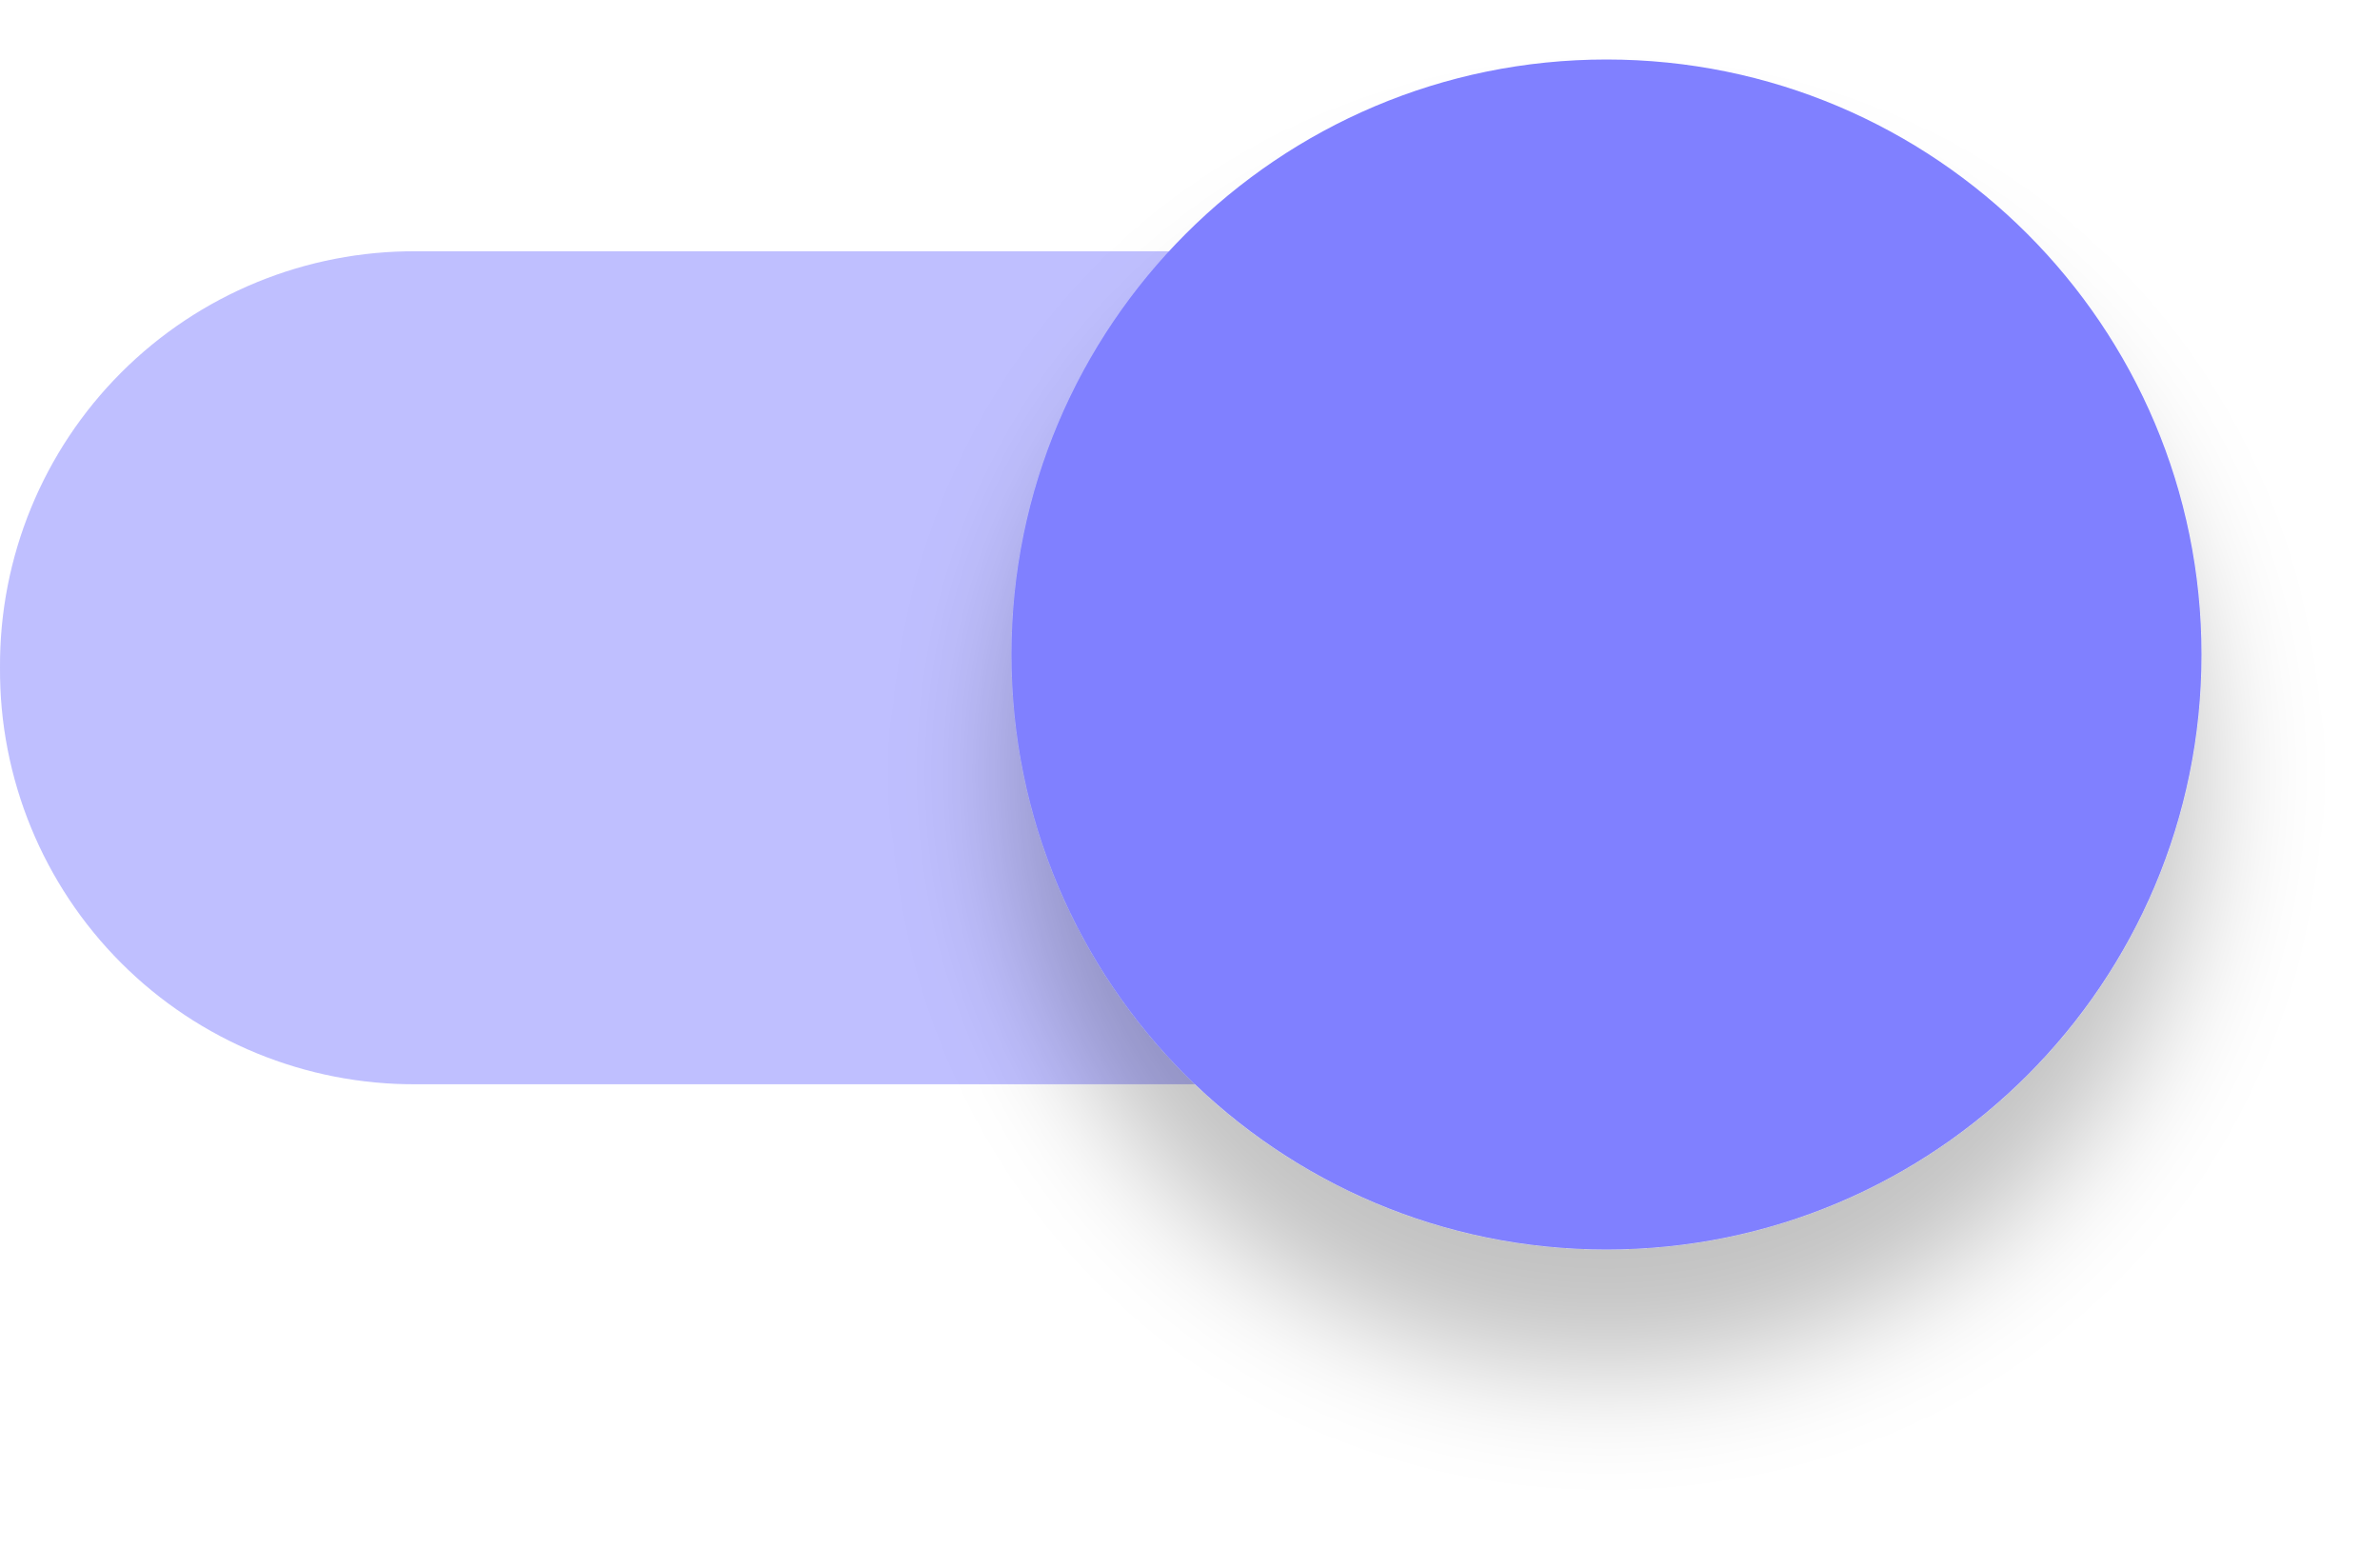
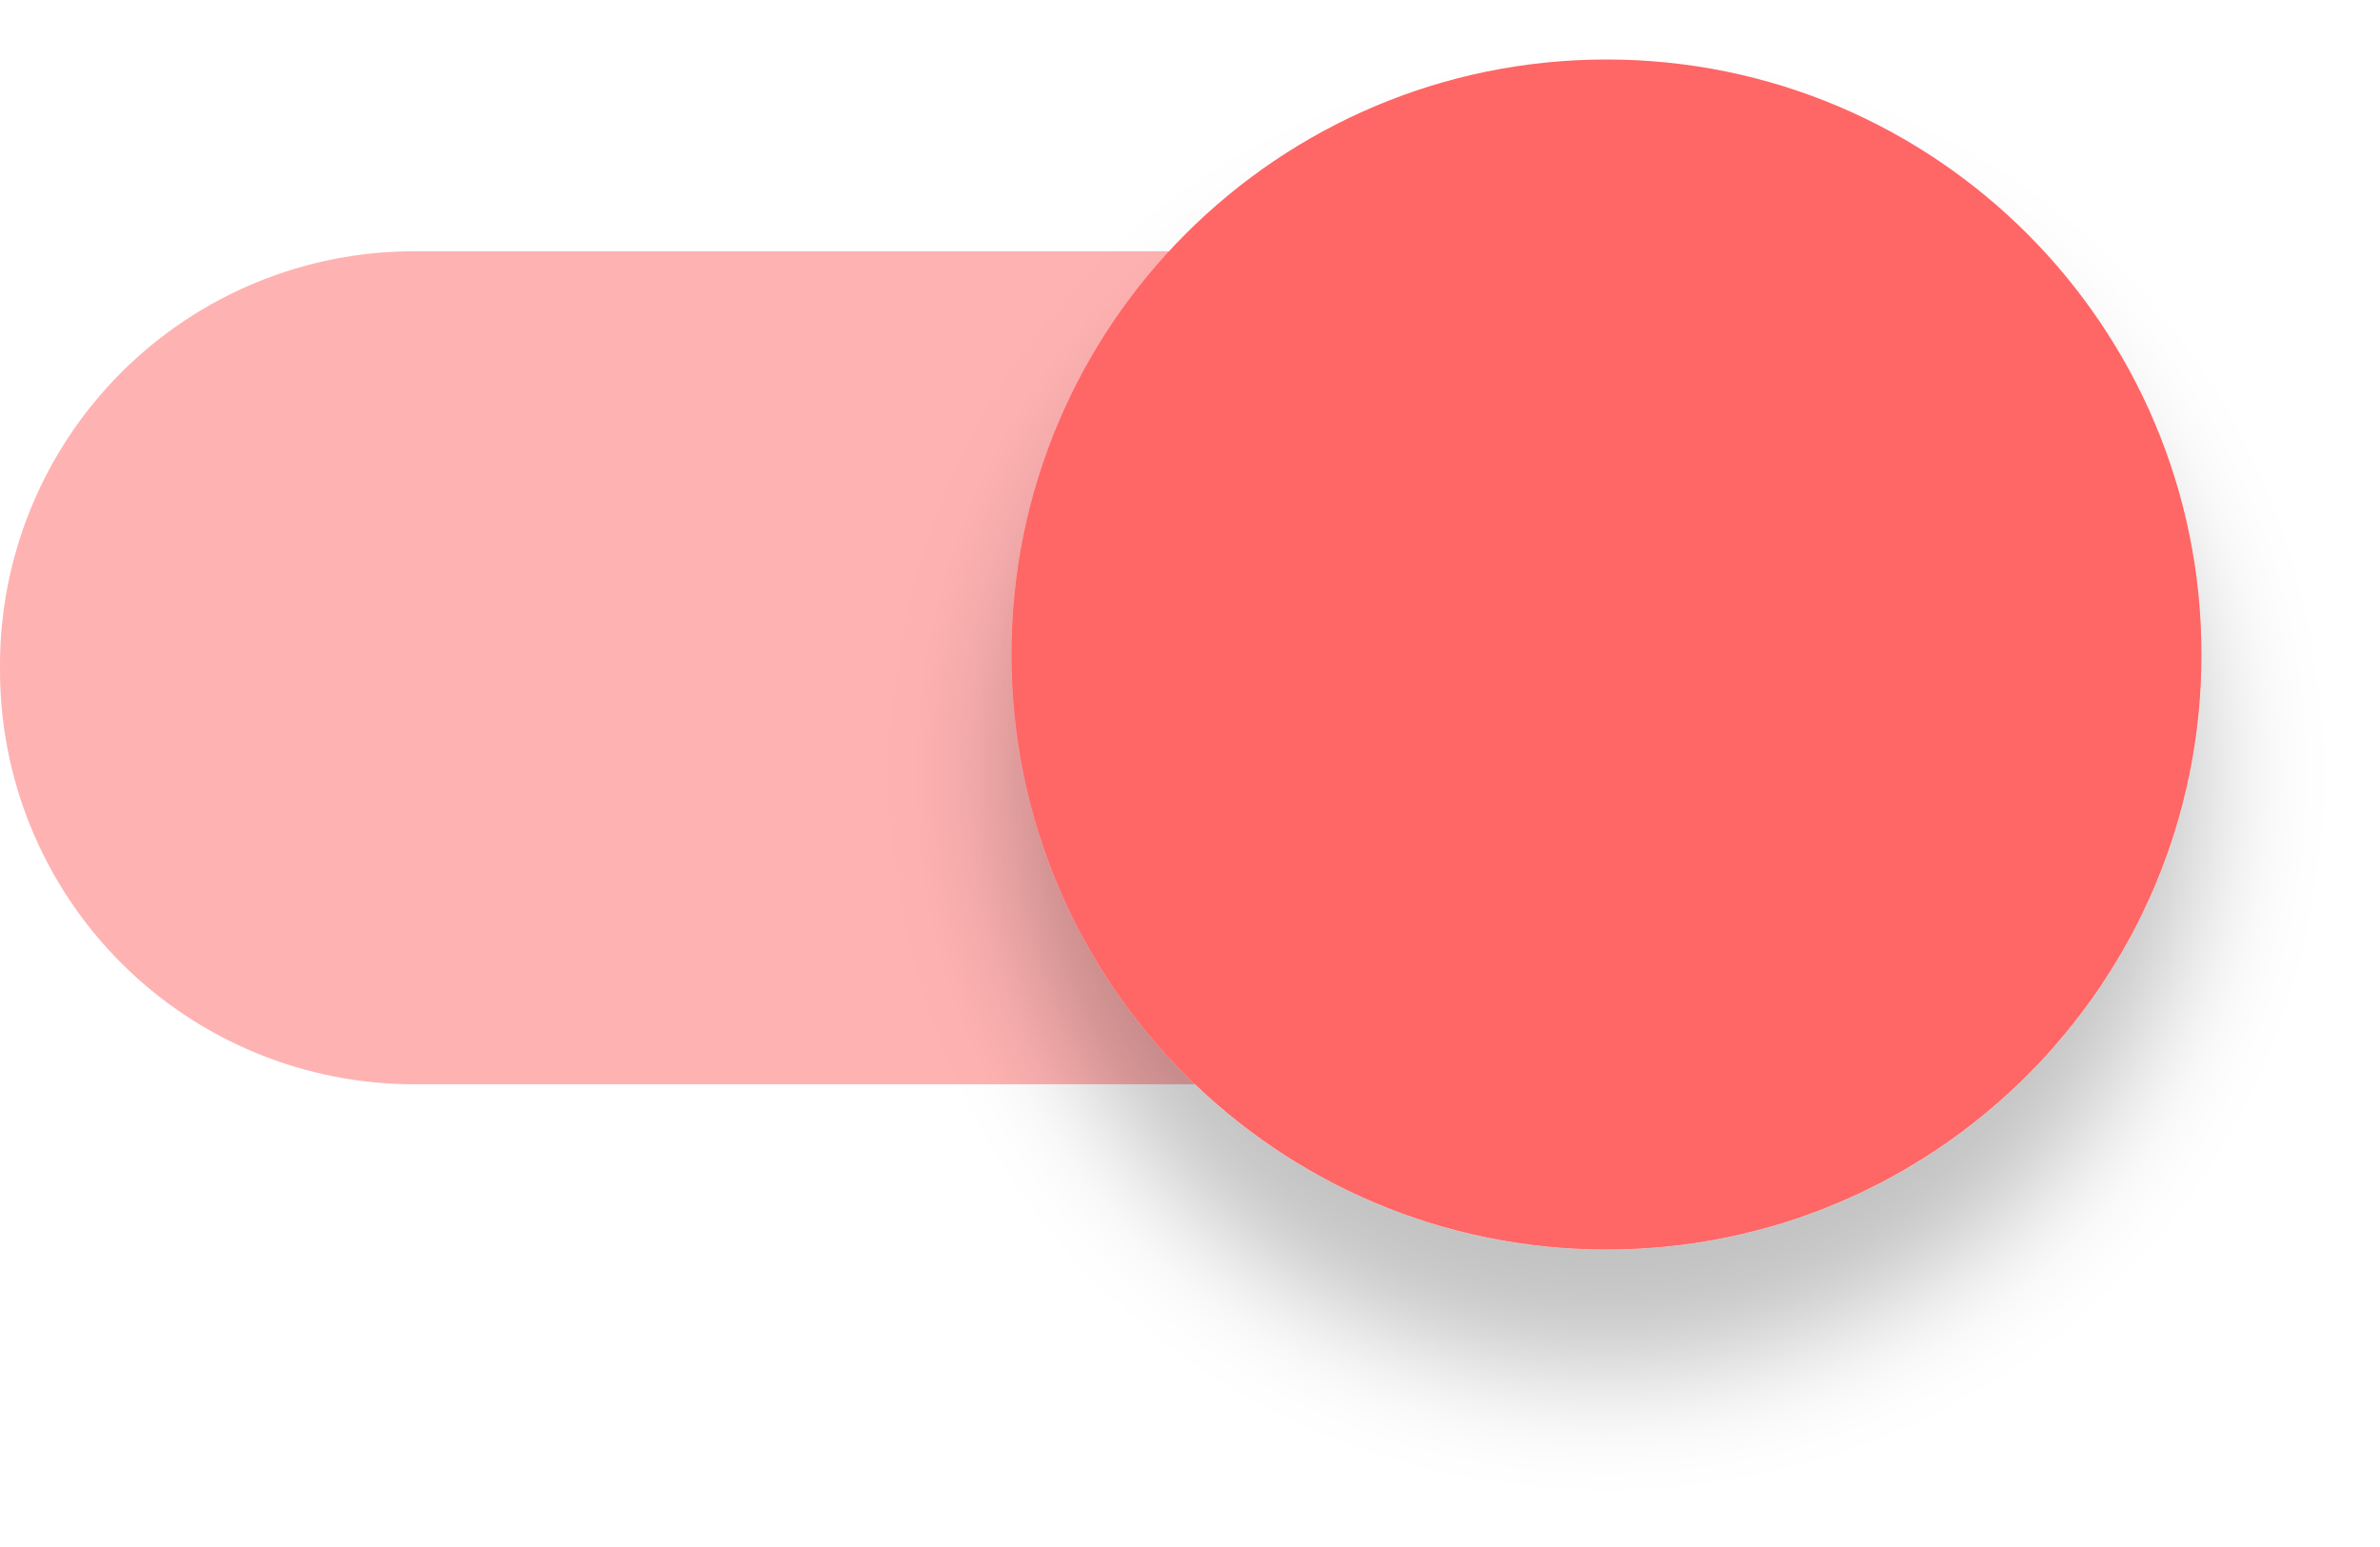
<svg xmlns="http://www.w3.org/2000/svg" width="40" height="26" viewBox="0 0 40 26">
  <defs>
    <style type="text/css">
-             .cls-1,.cls-2{fill:#8080ff}.cls-1{fill-rule:evenodd;opacity:.5}.cls-3{filter:url(#switch_button)}
+             .cls-1,.cls-2{fill:#ff6666}.cls-1{fill-rule:evenodd;opacity:.5}.cls-3{filter:url(#switch_button)}
        </style>
    <filter id="switch_button" width="26" height="26" x="14" y="0" filterUnits="userSpaceOnUse">
      <feOffset dy="2" />
      <feGaussianBlur result="blur" stdDeviation="1" />
      <feFlood flood-opacity=".239" />
      <feComposite in2="blur" operator="in" />
      <feComposite in="SourceGraphic" />
    </filter>
  </defs>
  <g id="switch_on" transform="translate(0 1)">
    <path id="switch_path" d="M37 10a6.957 6.957 0 0 1-7 7H10a6.957 6.957 0 0 1-7-7 6.957 6.957 0 0 1 7-7h20a6.957 6.957 0 0 1 7 7z" class="cls-1" transform="translate(-3 .223)" />
    <g class="cls-3" transform="translate(0 -1)">
      <path id="switch_button-2" d="M10 0A10 10 0 1 1 0 10 10 10 0 0 1 10 0z" class="cls-2" data-name="switch_button" transform="translate(17 1)" />
    </g>
  </g>
</svg>
